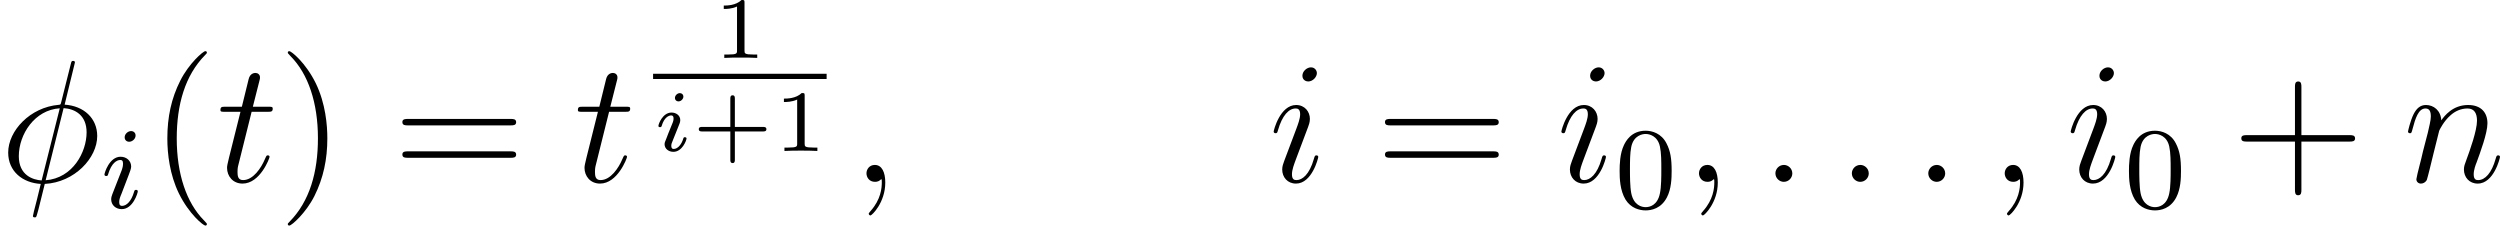
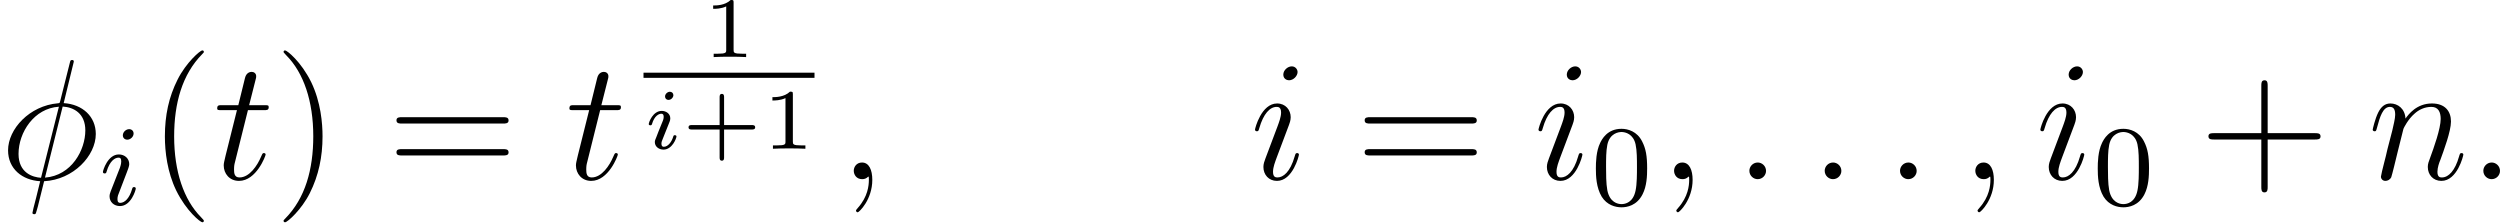
- <svg xmlns="http://www.w3.org/2000/svg" xmlns:xlink="http://www.w3.org/1999/xlink" version="1.1" width="193.831pt" height="17.489pt" viewBox="-.239 -.227 193.831 17.489">
+ <svg xmlns="http://www.w3.org/2000/svg" xmlns:xlink="http://www.w3.org/1999/xlink" version="1.1" width="196.715pt" height="17.489pt" viewBox="-.239 -.227 196.715 17.489">
  <defs>
    <path id="g4-48" d="M3.897-2.542C3.897-3.395 3.81-3.913 3.547-4.423C3.196-5.125 2.55-5.3 2.112-5.3C1.108-5.3 .741-4.551 .63-4.328C.343-3.746 .327-2.957 .327-2.542C.327-2.016 .351-1.211 .733-.574C1.1 .016 1.69 .167 2.112 .167C2.495 .167 3.18 .048 3.579-.741C3.873-1.315 3.897-2.024 3.897-2.542ZM2.112-.056C1.841-.056 1.291-.183 1.124-1.02C1.036-1.474 1.036-2.224 1.036-2.638C1.036-3.188 1.036-3.746 1.124-4.184C1.291-4.997 1.913-5.077 2.112-5.077C2.383-5.077 2.933-4.941 3.092-4.216C3.188-3.778 3.188-3.18 3.188-2.638C3.188-2.168 3.188-1.451 3.092-1.004C2.925-.167 2.375-.056 2.112-.056Z" />
    <path id="g0-105" d="M2.08-3.73C2.08-3.873 1.973-3.969 1.835-3.969C1.674-3.969 1.5-3.814 1.5-3.64C1.5-3.491 1.608-3.401 1.739-3.401C1.931-3.401 2.08-3.581 2.08-3.73ZM1.722-1.644C1.745-1.704 1.799-1.847 1.823-1.901C1.841-1.955 1.865-2.014 1.865-2.116C1.865-2.451 1.566-2.636 1.267-2.636C.658-2.636 .365-1.847 .365-1.716C.365-1.686 .389-1.632 .472-1.632S.574-1.668 .592-1.722C.759-2.301 1.076-2.439 1.243-2.439C1.363-2.439 1.405-2.361 1.405-2.224C1.405-2.104 1.369-2.014 1.357-1.973L1.046-1.207C.974-1.034 .974-1.022 .897-.819C.819-.64 .789-.562 .789-.46C.789-.155 1.064 .06 1.393 .06C1.997 .06 2.295-.729 2.295-.861C2.295-.873 2.289-.944 2.182-.944C2.098-.944 2.092-.915 2.056-.801C1.961-.496 1.716-.137 1.411-.137C1.303-.137 1.249-.209 1.249-.353C1.249-.472 1.285-.562 1.363-.747L1.722-1.644Z" />
    <path id="g3-43" d="M2.947-1.339H4.878C4.961-1.339 5.111-1.339 5.111-1.494S4.961-1.65 4.878-1.65H2.947V-3.587C2.947-3.67 2.947-3.82 2.792-3.82S2.636-3.67 2.636-3.587V-1.65H.705C.622-1.65 .472-1.65 .472-1.494S.622-1.339 .705-1.339H2.636V.598C2.636 .681 2.636 .831 2.792 .831S2.947 .681 2.947 .598V-1.339Z" />
    <path id="g3-49" d="M2.146-3.796C2.146-3.975 2.122-3.975 1.943-3.975C1.548-3.593 .938-3.593 .723-3.593V-3.359C.879-3.359 1.273-3.359 1.632-3.527V-.508C1.632-.311 1.632-.233 1.016-.233H.759V0C1.088-.024 1.554-.024 1.889-.024S2.69-.024 3.019 0V-.233H2.762C2.146-.233 2.146-.311 2.146-.508V-3.796Z" />
    <path id="g5-40" d="M3.885 2.905C3.885 2.869 3.885 2.845 3.682 2.642C2.487 1.435 1.817-.538 1.817-2.977C1.817-5.296 2.379-7.293 3.766-8.703C3.885-8.811 3.885-8.835 3.885-8.871C3.885-8.942 3.826-8.966 3.778-8.966C3.622-8.966 2.642-8.106 2.056-6.934C1.447-5.727 1.172-4.447 1.172-2.977C1.172-1.913 1.339-.49 1.961 .789C2.666 2.224 3.646 3.001 3.778 3.001C3.826 3.001 3.885 2.977 3.885 2.905Z" />
    <path id="g5-41" d="M3.371-2.977C3.371-3.885 3.252-5.368 2.582-6.755C1.877-8.189 .897-8.966 .765-8.966C.717-8.966 .658-8.942 .658-8.871C.658-8.835 .658-8.811 .861-8.608C2.056-7.4 2.726-5.428 2.726-2.989C2.726-.669 2.164 1.327 .777 2.738C.658 2.845 .658 2.869 .658 2.905C.658 2.977 .717 3.001 .765 3.001C.921 3.001 1.901 2.14 2.487 .968C3.096-.251 3.371-1.542 3.371-2.977Z" />
    <path id="g5-43" d="M4.77-2.762H8.07C8.237-2.762 8.452-2.762 8.452-2.977C8.452-3.204 8.249-3.204 8.07-3.204H4.77V-6.504C4.77-6.671 4.77-6.886 4.555-6.886C4.328-6.886 4.328-6.683 4.328-6.504V-3.204H1.028C.861-3.204 .646-3.204 .646-2.989C.646-2.762 .849-2.762 1.028-2.762H4.328V.538C4.328 .705 4.328 .921 4.543 .921C4.77 .921 4.77 .717 4.77 .538V-2.762Z" />
    <path id="g5-61" d="M8.07-3.873C8.237-3.873 8.452-3.873 8.452-4.089C8.452-4.316 8.249-4.316 8.07-4.316H1.028C.861-4.316 .646-4.316 .646-4.101C.646-3.873 .849-3.873 1.028-3.873H8.07ZM8.07-1.65C8.237-1.65 8.452-1.65 8.452-1.865C8.452-2.092 8.249-2.092 8.07-2.092H1.028C.861-2.092 .646-2.092 .646-1.877C.646-1.65 .849-1.65 1.028-1.65H8.07Z" />
    <path id="g1-105" d="M2.375-4.973C2.375-5.149 2.248-5.276 2.064-5.276C1.857-5.276 1.626-5.085 1.626-4.846C1.626-4.67 1.753-4.543 1.937-4.543C2.144-4.543 2.375-4.734 2.375-4.973ZM1.211-2.048L.781-.948C.741-.829 .701-.733 .701-.598C.701-.207 1.004 .08 1.427 .08C2.2 .08 2.527-1.036 2.527-1.14C2.527-1.219 2.463-1.243 2.407-1.243C2.311-1.243 2.295-1.188 2.271-1.108C2.088-.47 1.761-.143 1.443-.143C1.347-.143 1.251-.183 1.251-.399C1.251-.59 1.307-.733 1.411-.98C1.49-1.196 1.57-1.411 1.658-1.626L1.905-2.271C1.977-2.455 2.072-2.702 2.072-2.837C2.072-3.236 1.753-3.515 1.347-3.515C.574-3.515 .239-2.399 .239-2.295C.239-2.224 .295-2.192 .359-2.192C.462-2.192 .47-2.24 .494-2.319C.717-3.076 1.084-3.292 1.323-3.292C1.435-3.292 1.514-3.252 1.514-3.029C1.514-2.949 1.506-2.837 1.427-2.598L1.211-2.048Z" />
    <path id="g2-30" d="M5.141-8.189C5.141-8.297 5.057-8.297 5.021-8.297C4.914-8.297 4.902-8.273 4.854-8.07L4.208-5.499C4.172-5.344 4.16-5.332 4.148-5.32C4.136-5.296 4.053-5.284 4.029-5.284C2.068-5.117 .562-3.503 .562-2.008C.562-.717 1.554 .072 2.798 .143C2.702 .514 2.618 .897 2.523 1.267C2.355 1.901 2.26 2.295 2.26 2.343C2.26 2.367 2.26 2.439 2.379 2.439C2.415 2.439 2.463 2.439 2.487 2.391C2.511 2.367 2.582 2.08 2.63 1.925L3.072 .143C5.117 .036 6.671-1.638 6.671-3.144C6.671-4.352 5.762-5.212 4.435-5.296L5.141-8.189ZM4.364-5.057C5.153-5.009 5.942-4.567 5.942-3.395C5.942-2.044 4.997-.251 3.132-.108L4.364-5.057ZM2.857-.096C2.271-.132 1.291-.442 1.291-1.757C1.291-3.264 2.379-4.937 4.101-5.045L2.857-.096Z" />
    <path id="g2-58" d="M2.2-.574C2.2-.921 1.913-1.16 1.626-1.16C1.279-1.16 1.04-.873 1.04-.586C1.04-.239 1.327 0 1.614 0C1.961 0 2.2-.287 2.2-.574Z" />
    <path id="g2-59" d="M2.331 .048C2.331-.646 2.104-1.16 1.614-1.16C1.231-1.16 1.04-.849 1.04-.586S1.219 0 1.626 0C1.781 0 1.913-.048 2.02-.155C2.044-.179 2.056-.179 2.068-.179C2.092-.179 2.092-.012 2.092 .048C2.092 .442 2.02 1.219 1.327 1.997C1.196 2.14 1.196 2.164 1.196 2.188C1.196 2.248 1.255 2.307 1.315 2.307C1.411 2.307 2.331 1.423 2.331 .048Z" />
    <path id="g2-105" d="M3.383-1.71C3.383-1.769 3.335-1.817 3.264-1.817C3.156-1.817 3.144-1.781 3.084-1.578C2.774-.49 2.283-.12 1.889-.12C1.745-.12 1.578-.155 1.578-.514C1.578-.837 1.722-1.196 1.853-1.554L2.69-3.778C2.726-3.873 2.809-4.089 2.809-4.316C2.809-4.818 2.451-5.272 1.865-5.272C.765-5.272 .323-3.539 .323-3.443C.323-3.395 .371-3.335 .454-3.335C.562-3.335 .574-3.383 .622-3.551C.909-4.555 1.363-5.033 1.829-5.033C1.937-5.033 2.14-5.021 2.14-4.639C2.14-4.328 1.985-3.933 1.889-3.67L1.052-1.447C.98-1.255 .909-1.064 .909-.849C.909-.311 1.279 .12 1.853 .12C2.953 .12 3.383-1.626 3.383-1.71ZM3.288-7.46C3.288-7.639 3.144-7.855 2.881-7.855C2.606-7.855 2.295-7.592 2.295-7.281C2.295-6.982 2.546-6.886 2.69-6.886C3.013-6.886 3.288-7.197 3.288-7.46Z" />
    <path id="g2-110" d="M2.463-3.503C2.487-3.575 2.786-4.172 3.228-4.555C3.539-4.842 3.945-5.033 4.411-5.033C4.89-5.033 5.057-4.674 5.057-4.196C5.057-3.515 4.567-2.152 4.328-1.506C4.22-1.219 4.16-1.064 4.16-.849C4.16-.311 4.531 .12 5.105 .12C6.217 .12 6.635-1.638 6.635-1.71C6.635-1.769 6.587-1.817 6.516-1.817C6.408-1.817 6.396-1.781 6.336-1.578C6.061-.598 5.607-.12 5.141-.12C5.021-.12 4.83-.132 4.83-.514C4.83-.813 4.961-1.172 5.033-1.339C5.272-1.997 5.774-3.335 5.774-4.017C5.774-4.734 5.356-5.272 4.447-5.272C3.383-5.272 2.821-4.519 2.606-4.22C2.57-4.902 2.08-5.272 1.554-5.272C1.172-5.272 .909-5.045 .705-4.639C.49-4.208 .323-3.491 .323-3.443S.371-3.335 .454-3.335C.55-3.335 .562-3.347 .634-3.622C.825-4.352 1.04-5.033 1.518-5.033C1.793-5.033 1.889-4.842 1.889-4.483C1.889-4.22 1.769-3.754 1.686-3.383L1.351-2.092C1.303-1.865 1.172-1.327 1.112-1.112C1.028-.801 .897-.239 .897-.179C.897-.012 1.028 .12 1.207 .12C1.351 .12 1.518 .048 1.614-.132C1.638-.191 1.745-.61 1.805-.849L2.068-1.925L2.463-3.503Z" />
    <path id="g2-116" d="M2.403-4.806H3.503C3.73-4.806 3.85-4.806 3.85-5.021C3.85-5.153 3.778-5.153 3.539-5.153H2.487L2.929-6.898C2.977-7.066 2.977-7.089 2.977-7.173C2.977-7.364 2.821-7.472 2.666-7.472C2.57-7.472 2.295-7.436 2.2-7.054L1.733-5.153H.61C.371-5.153 .263-5.153 .263-4.926C.263-4.806 .347-4.806 .574-4.806H1.638L.849-1.65C.753-1.231 .717-1.112 .717-.956C.717-.395 1.112 .12 1.781 .12C2.989 .12 3.634-1.626 3.634-1.71C3.634-1.781 3.587-1.817 3.515-1.817C3.491-1.817 3.443-1.817 3.419-1.769C3.407-1.757 3.395-1.745 3.312-1.554C3.061-.956 2.511-.12 1.817-.12C1.459-.12 1.435-.418 1.435-.681C1.435-.693 1.435-.921 1.47-1.064L2.403-4.806Z" />
  </defs>
  <g id="page1" transform="matrix(1.13 0 0 1.13 -63.98604 -60.88062)">
    <use x="56.413" y="66.152" xlink:href="#g2-30" />
    <use x="63.341" y="67.945" xlink:href="#g1-105" />
    <use x="66.723" y="66.152" xlink:href="#g5-40" />
    <use x="71.275" y="66.152" xlink:href="#g2-116" />
    <use x="75.502" y="66.152" xlink:href="#g5-41" />
    <use x="83.375" y="66.152" xlink:href="#g5-61" />
    <use x="95.801" y="66.152" xlink:href="#g2-116" />
    <use x="105.35" y="57.65" xlink:href="#g3-49" />
    <rect x="101.223" y="58.737" height=".359" width="11.907" />
    <use x="101.223" y="64.034" xlink:href="#g0-105" />
    <use x="103.887" y="64.034" xlink:href="#g3-43" />
    <use x="109.477" y="64.034" xlink:href="#g3-49" />
    <use x="114.824" y="66.152" xlink:href="#g2-59" />
    <use x="143.48" y="66.152" xlink:href="#g2-105" />
    <use x="150.794" y="66.152" xlink:href="#g5-61" />
    <use x="163.22" y="66.152" xlink:href="#g2-105" />
    <use x="167.213" y="67.945" xlink:href="#g4-48" />
    <use x="171.945" y="66.152" xlink:href="#g2-59" />
    <use x="177.189" y="66.152" xlink:href="#g2-58" />
    <use x="182.434" y="66.152" xlink:href="#g2-58" />
    <use x="187.678" y="66.152" xlink:href="#g2-58" />
    <use x="192.922" y="66.152" xlink:href="#g2-59" />
    <use x="198.166" y="66.152" xlink:href="#g2-105" />
    <use x="202.16" y="67.945" xlink:href="#g4-48" />
    <use x="209.549" y="66.152" xlink:href="#g5-43" />
    <use x="221.31" y="66.152" xlink:href="#g2-110" />
+     <use x="228.297" y="66.152" xlink:href="#g2-58" />
  </g>
</svg>
